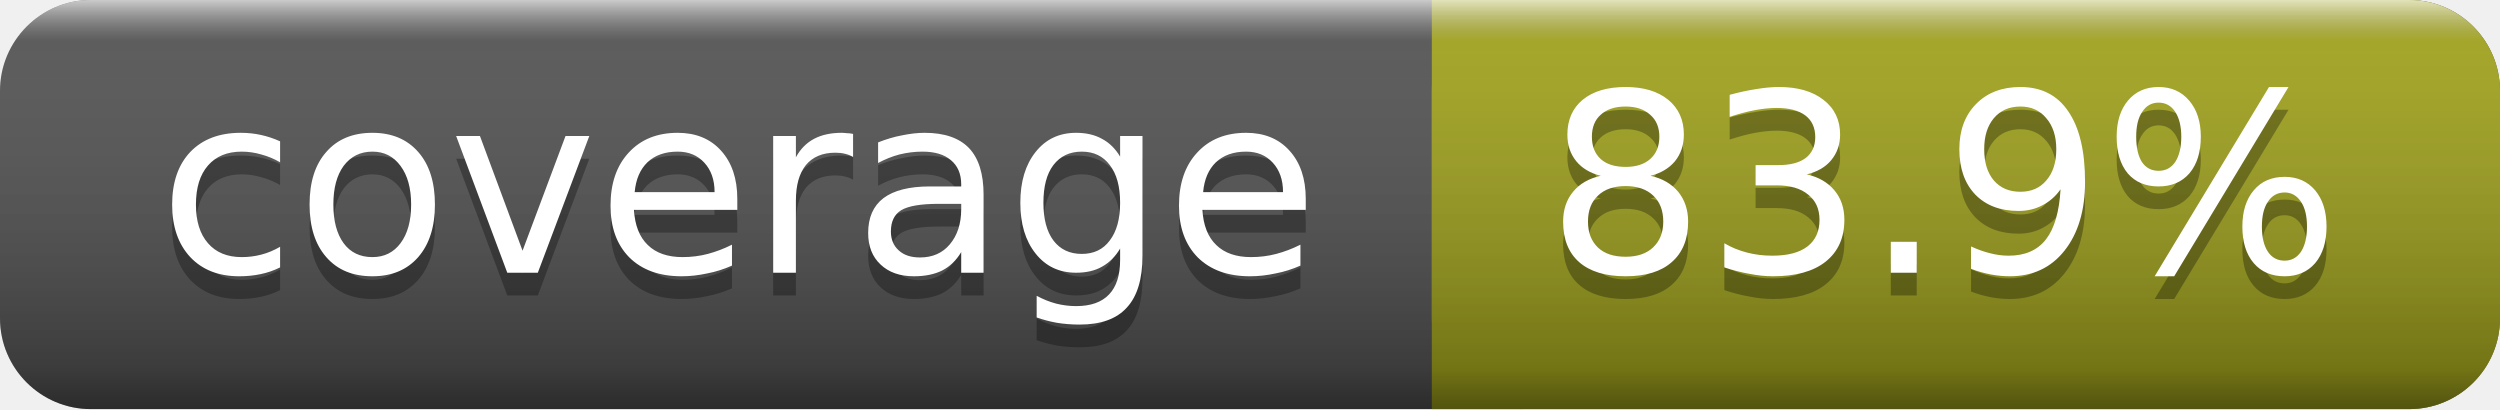
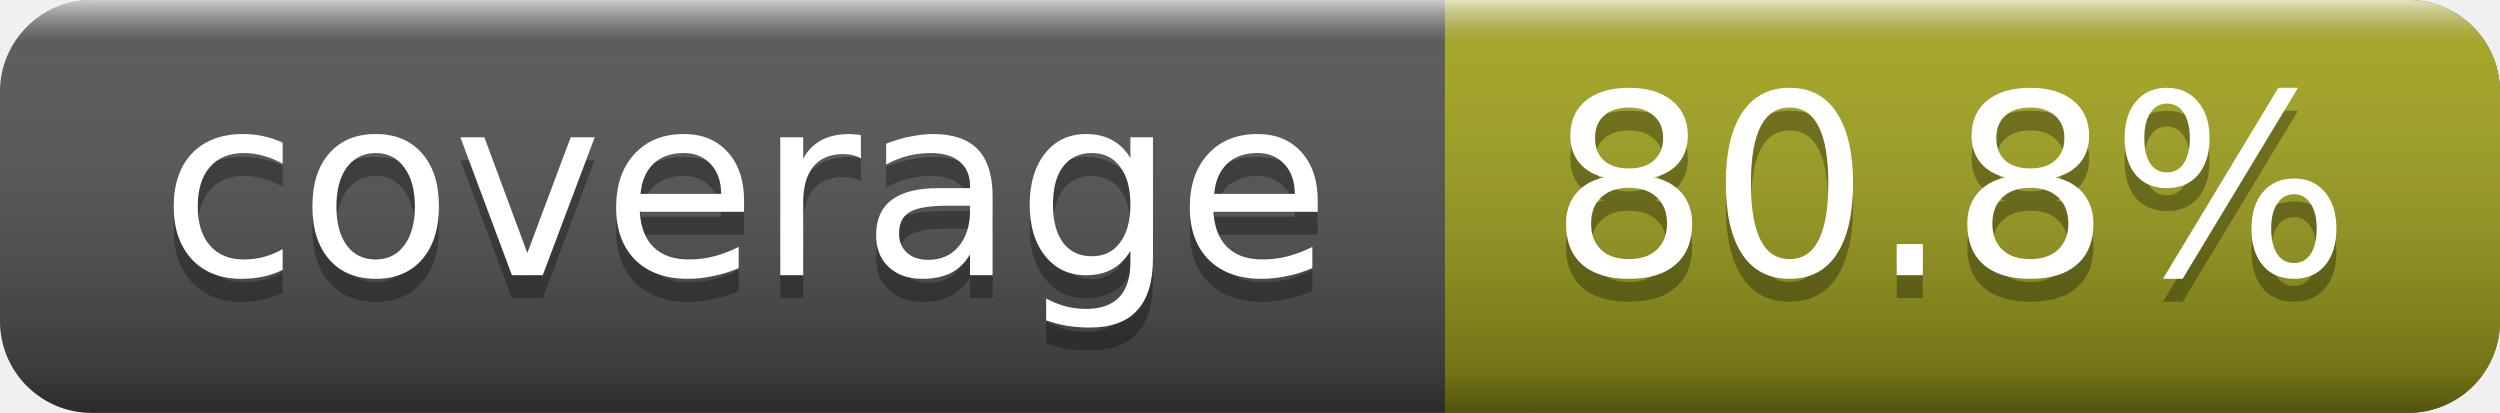
- <svg xmlns="http://www.w3.org/2000/svg" width="110" height="18">
+ <svg xmlns="http://www.w3.org/2000/svg" width="109" height="18">
  <linearGradient id="a" x2="0" y2="100%">
    <stop offset="0" stop-color="#fff" stop-opacity=".7" />
    <stop offset=".1" stop-color="#aaa" stop-opacity=".1" />
    <stop offset=".9" stop-opacity=".3" />
    <stop offset="1" stop-opacity=".5" />
  </linearGradient>
-   <rect rx="4" width="110" height="18" fill="#555" />
-   <rect rx="4" x="63" width="47" height="18" fill="#a4a61d" />
+   <rect rx="4" width="109" height="18" fill="#555" />
+   <rect rx="4" x="63" width="46" height="18" fill="#a4a61d" />
  <path fill="#a4a61d" d="M63 0h4v18h-4z" />
-   <rect rx="4" width="110" height="18" fill="url(#a)" />
+   <rect rx="4" width="109" height="18" fill="url(#a)" />
  <g fill="#fff" text-anchor="middle" font-family="DejaVu Sans,Verdana,Geneva,sans-serif" font-size="11">
    <text x="32.5" y="13" fill="#010101" fill-opacity=".3">coverage</text>
    <text x="32.5" y="12">coverage</text>
-     <text x="85.5" y="13" fill="#010101" fill-opacity=".3">83.9%</text>
-     <text x="85.5" y="12">83.9%</text>
+     <text x="85" y="13" fill="#010101" fill-opacity=".3">80.8%</text>
+     <text x="85" y="12">80.8%</text>
  </g>
</svg>
